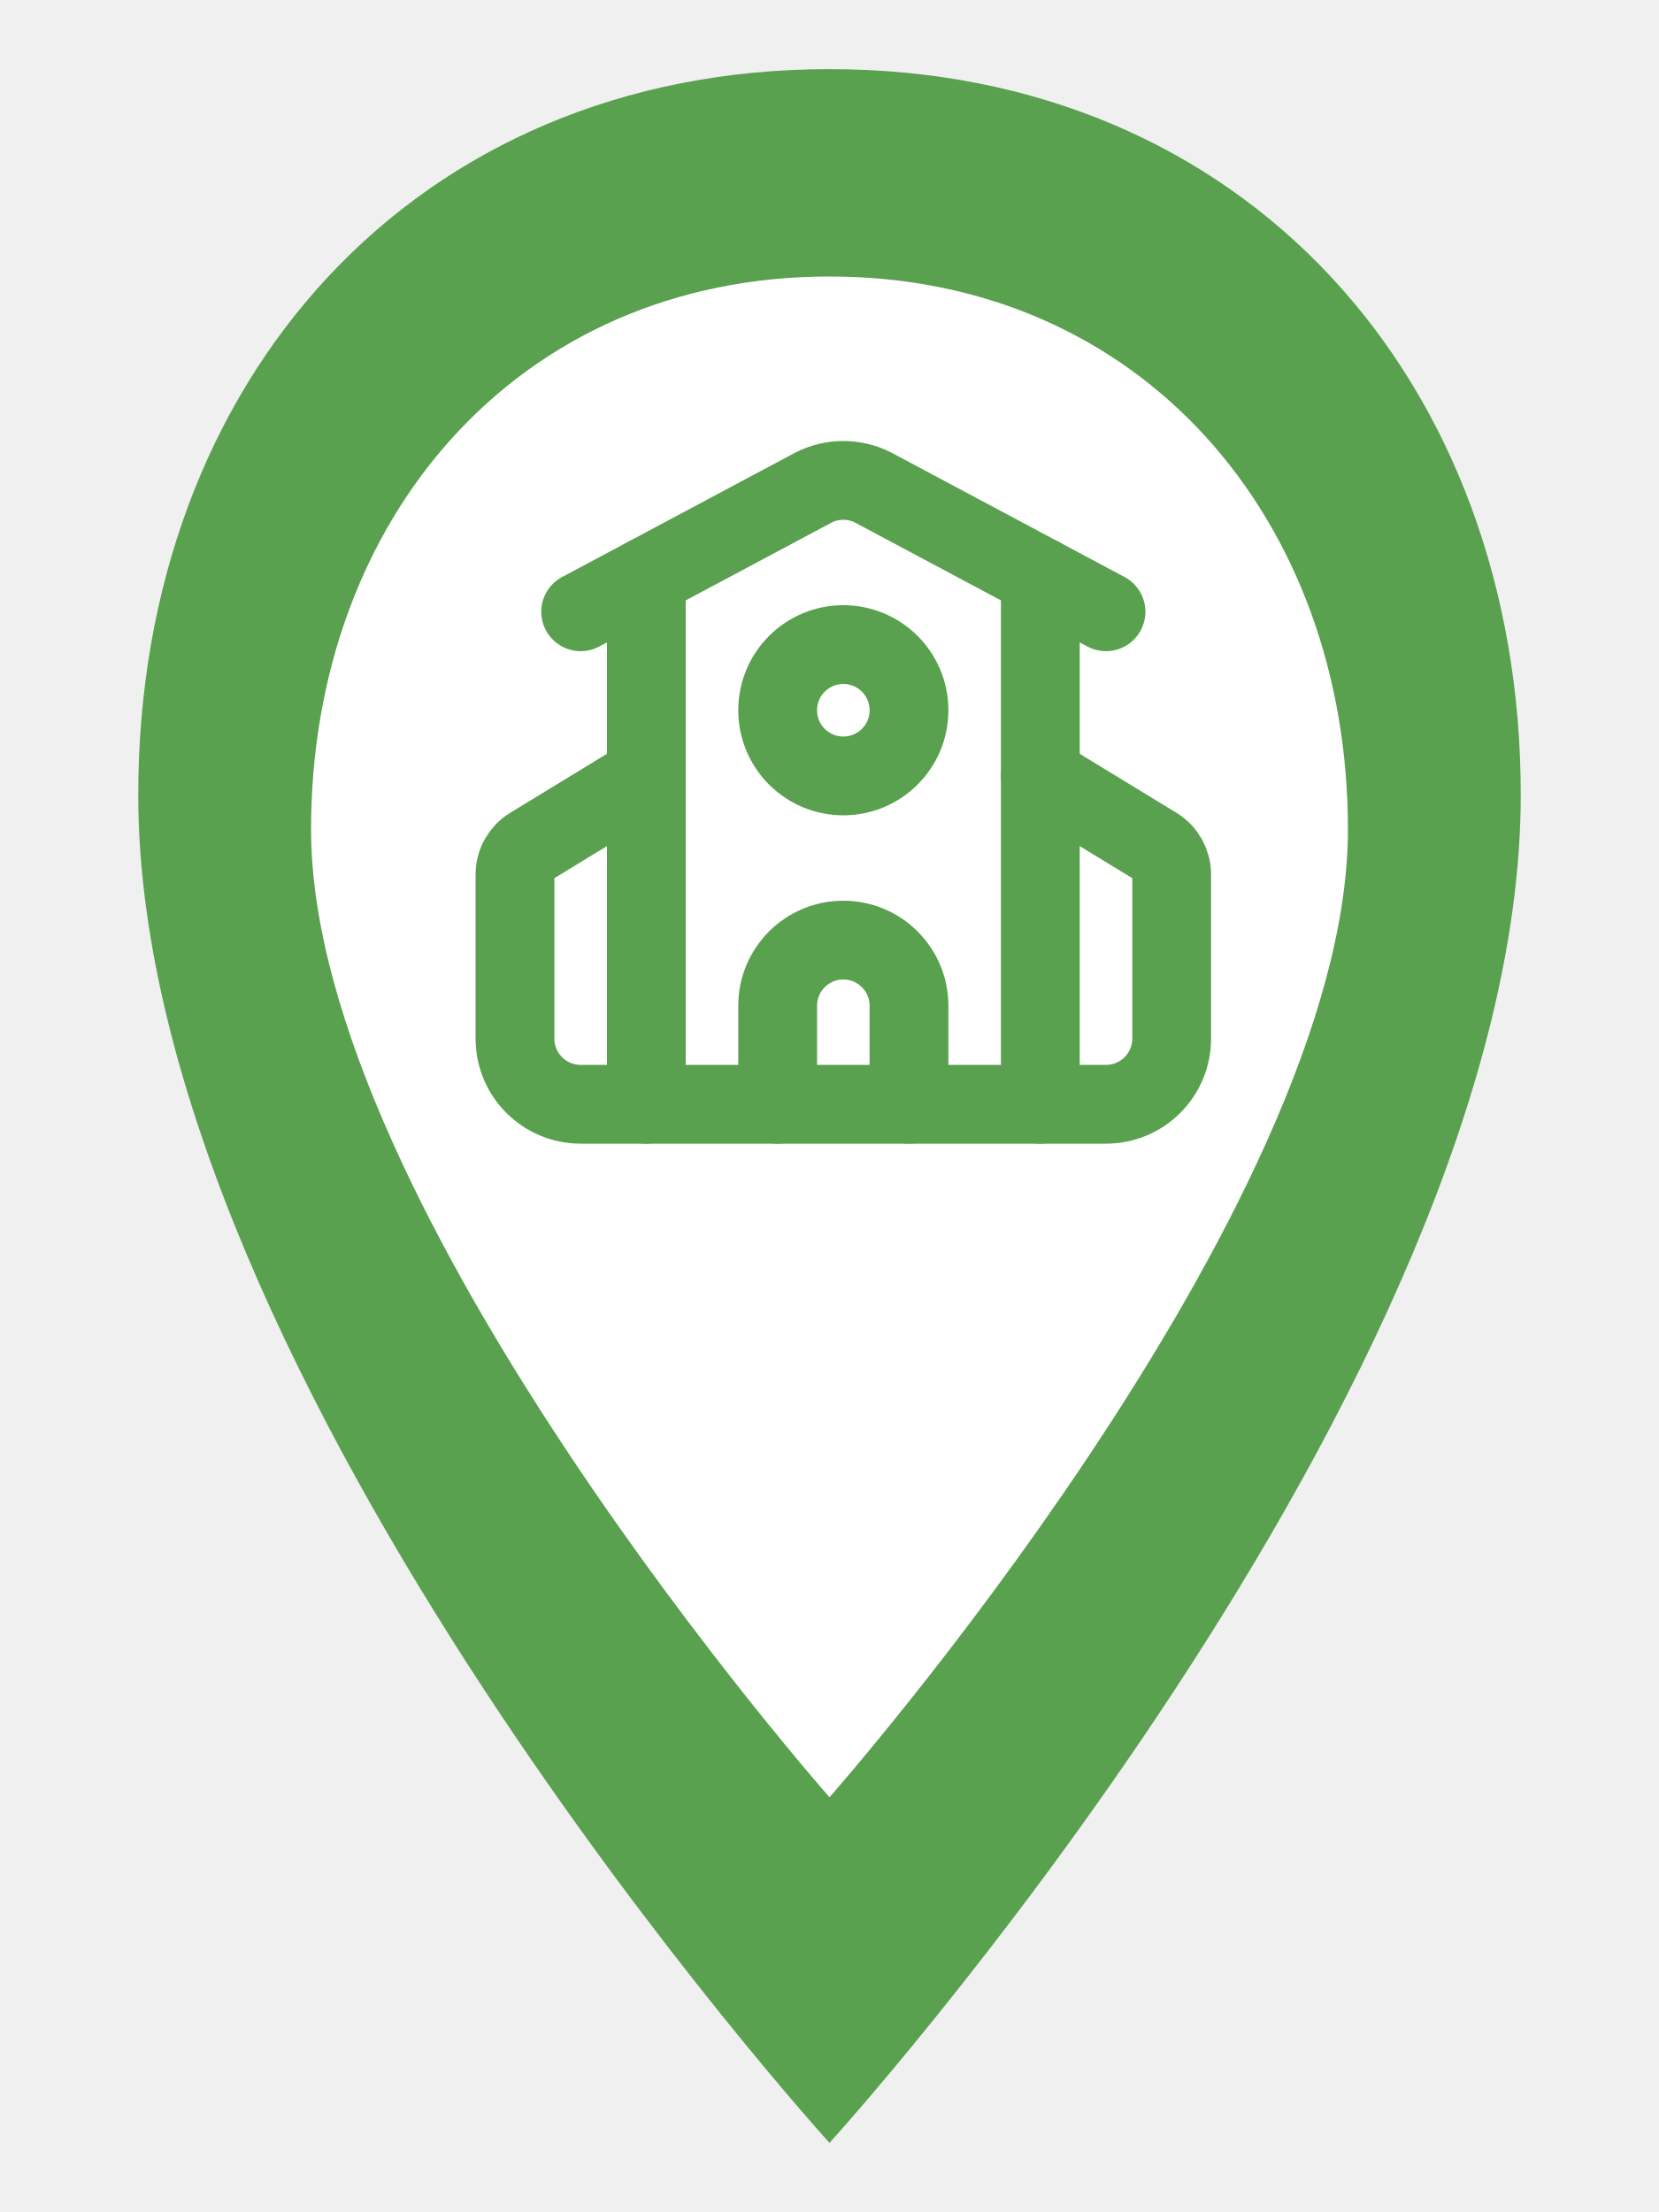
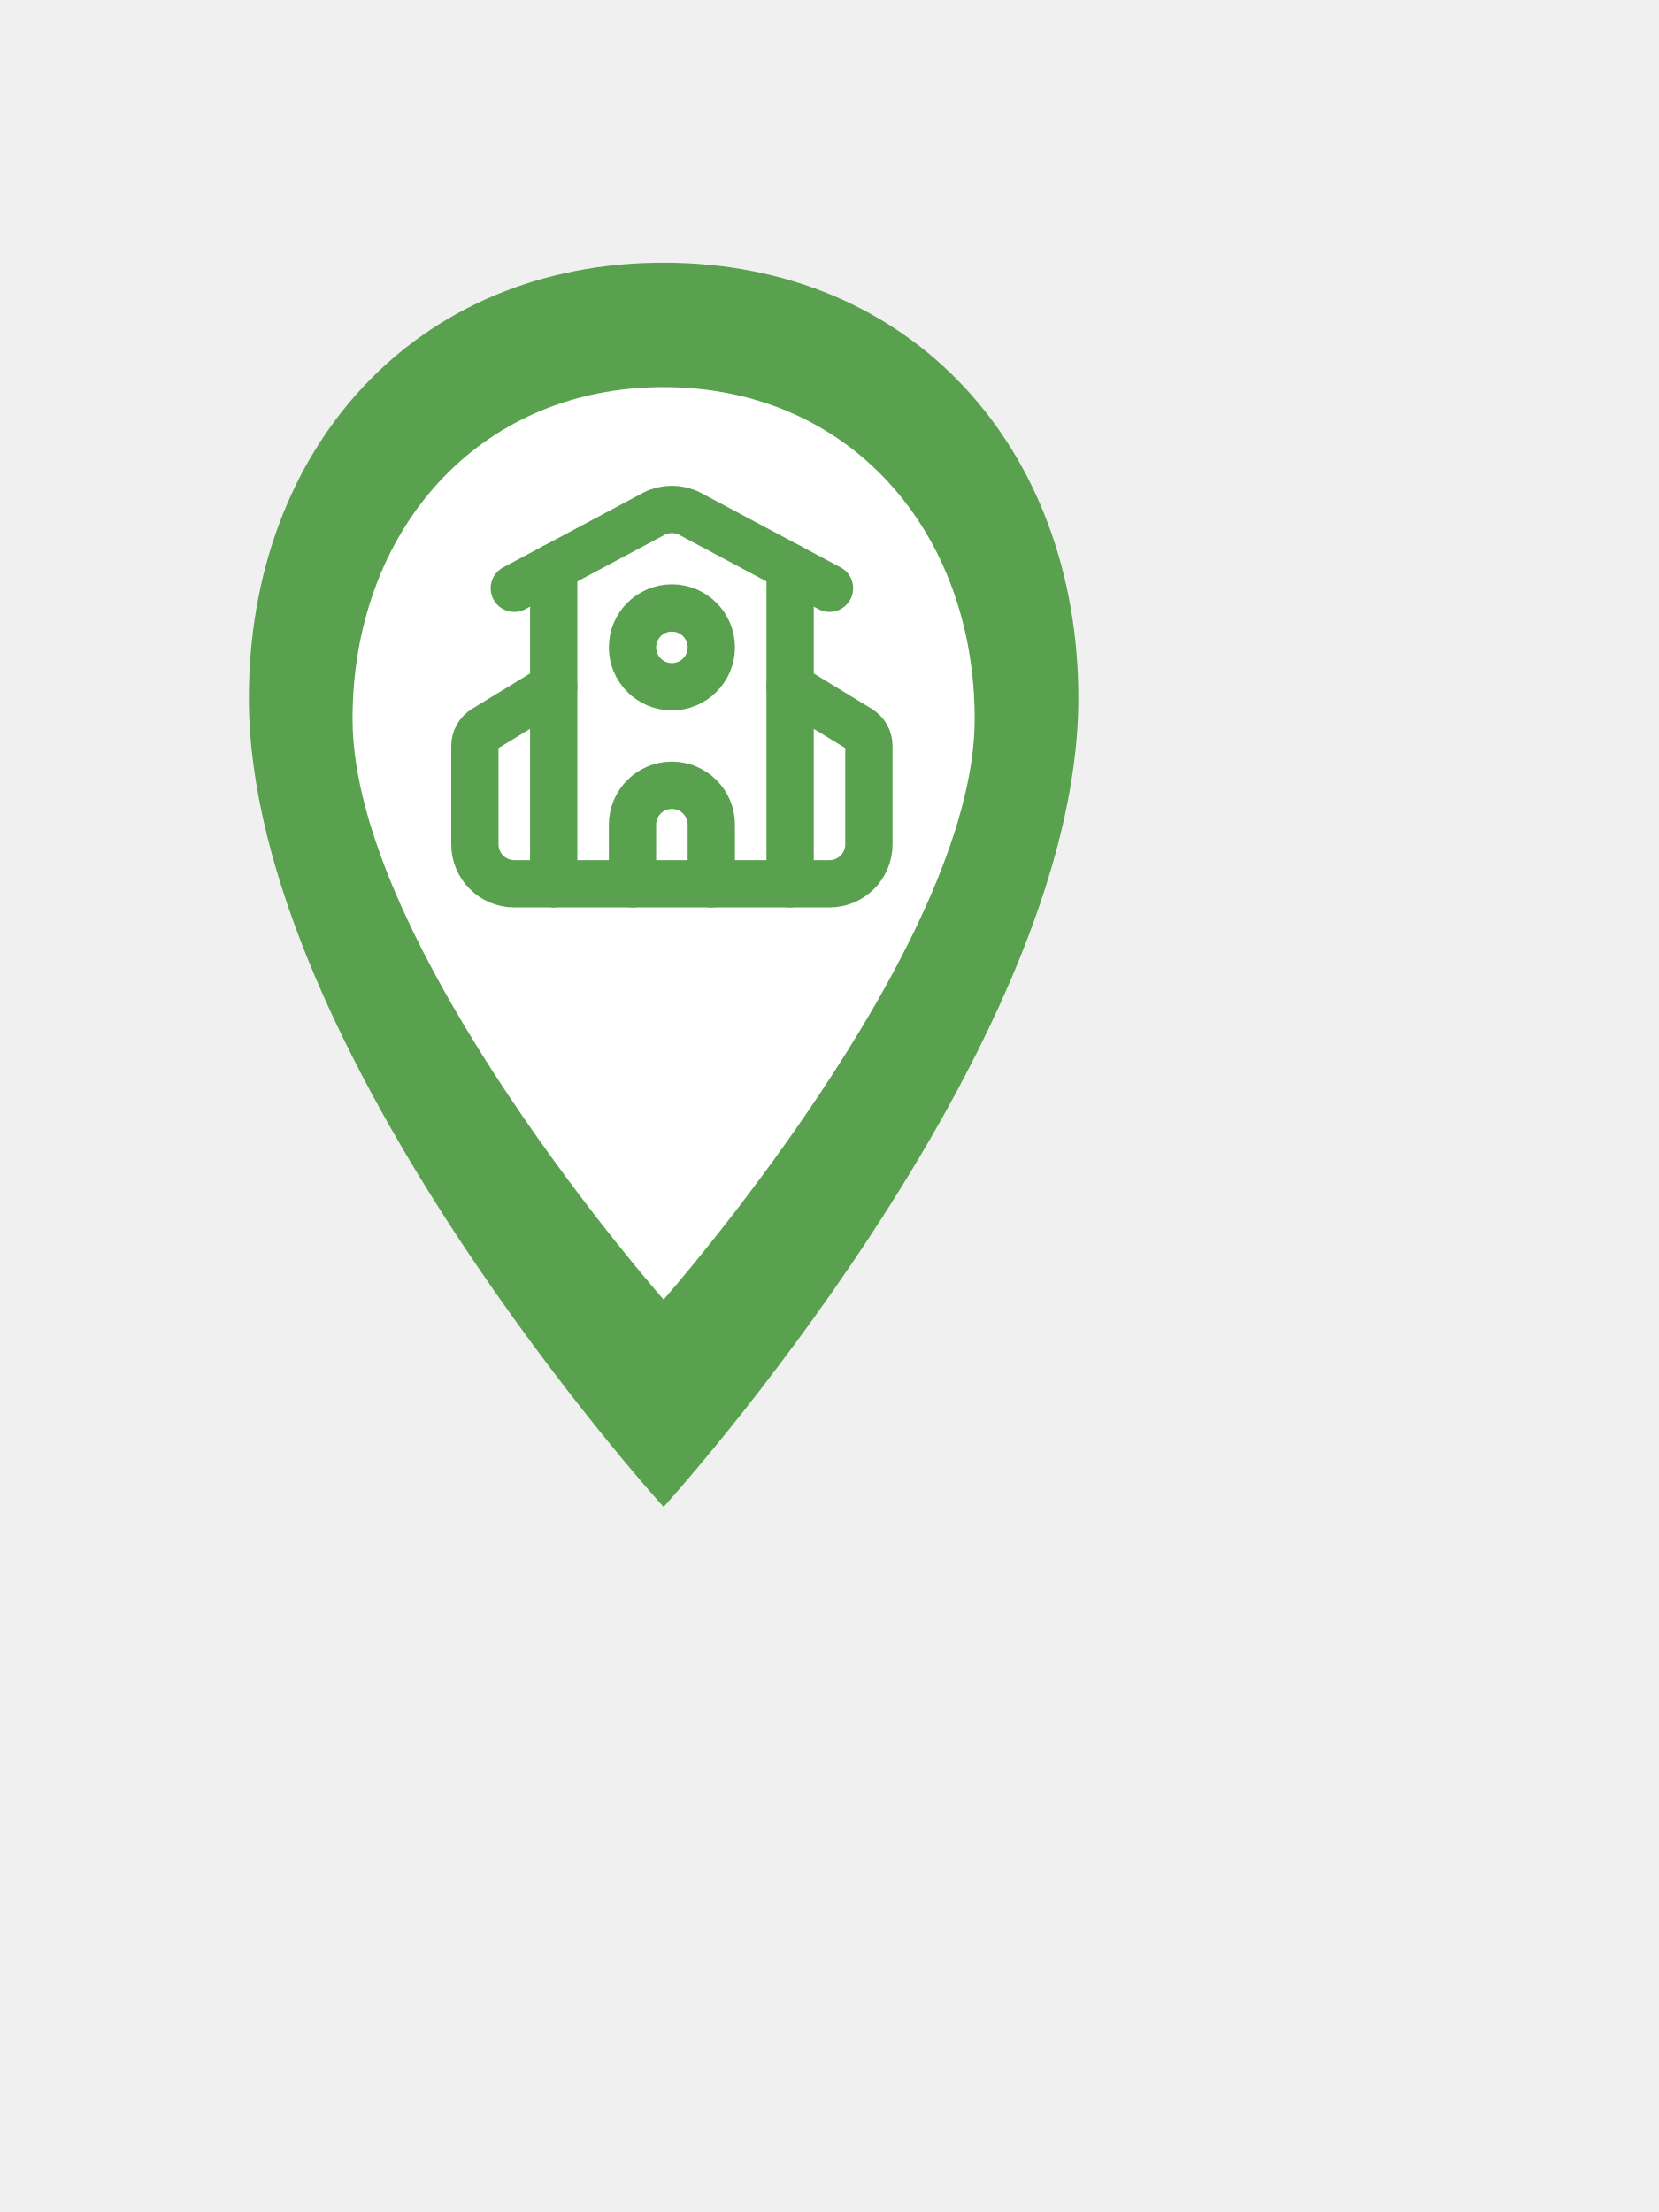
- <svg xmlns="http://www.w3.org/2000/svg" width="48" height="64" viewBox="0 0 48 64">
-   <path d="M24 2        C12 2 4 11 4 23        c0 17 20 39 20 39        s20-22 20-39        C44 11 36 2 24 2z" fill="#59A14F" />
-   <path d="M24 8        C15 8 9 15 9 24        c0 11 15 28 15 28        s15-17 15-28        C39 15 33 8 24 8z" fill="white" />
-   <g transform="translate(13,12) scale(0.95)" stroke="#59A14F" fill="none" stroke-width="2.4" stroke-linecap="round" stroke-linejoin="round">
-     <path d="M14 21v-3a2 2 0 0 0-4 0v3" />
-     <path d="M18 4.933V21" />
-     <path d="m4 6 7.106-3.79a2 2 0 0 1 1.788 0L20 6" />
-     <path d="m6 11-3.52 2.147a1 1 0 0 0-.48.854V19a2 2 0 0 0 2 2h16a2 2 0 0 0 2-2v-5a1 1 0 0 0-.48-.853L18 11" />
-     <path d="M6 4.933V21" />
-     <circle cx="12" cy="9" r="2" />
+ <svg xmlns="http://www.w3.org/2000/svg" width="24" height="32" viewBox="0 0 48 64">
+   <g transform="translate(4.8,6.4) scale(0.6)">
+     <path d="M24 2        C12 2 4 11 4 23        c0 17 20 39 20 39        s20-22 20-39        C44 11 36 2 24 2z" fill="#59A14F" />
+     <path d="M24 8        C15 8 9 15 9 24        c0 11 15 28 15 28        s15-17 15-28        C39 15 33 8 24 8z" fill="white" />
+     <g transform="translate(13,12) scale(0.95)" stroke="#59A14F" fill="none" stroke-width="2.4" stroke-linecap="round" stroke-linejoin="round">
+       <path d="M14 21v-3a2 2 0 0 0-4 0v3" />
+       <path d="M18 4.933V21" />
+       <path d="m4 6 7.106-3.79a2 2 0 0 1 1.788 0L20 6" />
+       <path d="m6 11-3.52 2.147a1 1 0 0 0-.48.854V19a2 2 0 0 0 2 2h16a2 2 0 0 0 2-2v-5a1 1 0 0 0-.48-.853L18 11" />
+       <path d="M6 4.933V21" />
+       <circle cx="12" cy="9" r="2" />
+     </g>
  </g>
</svg>
